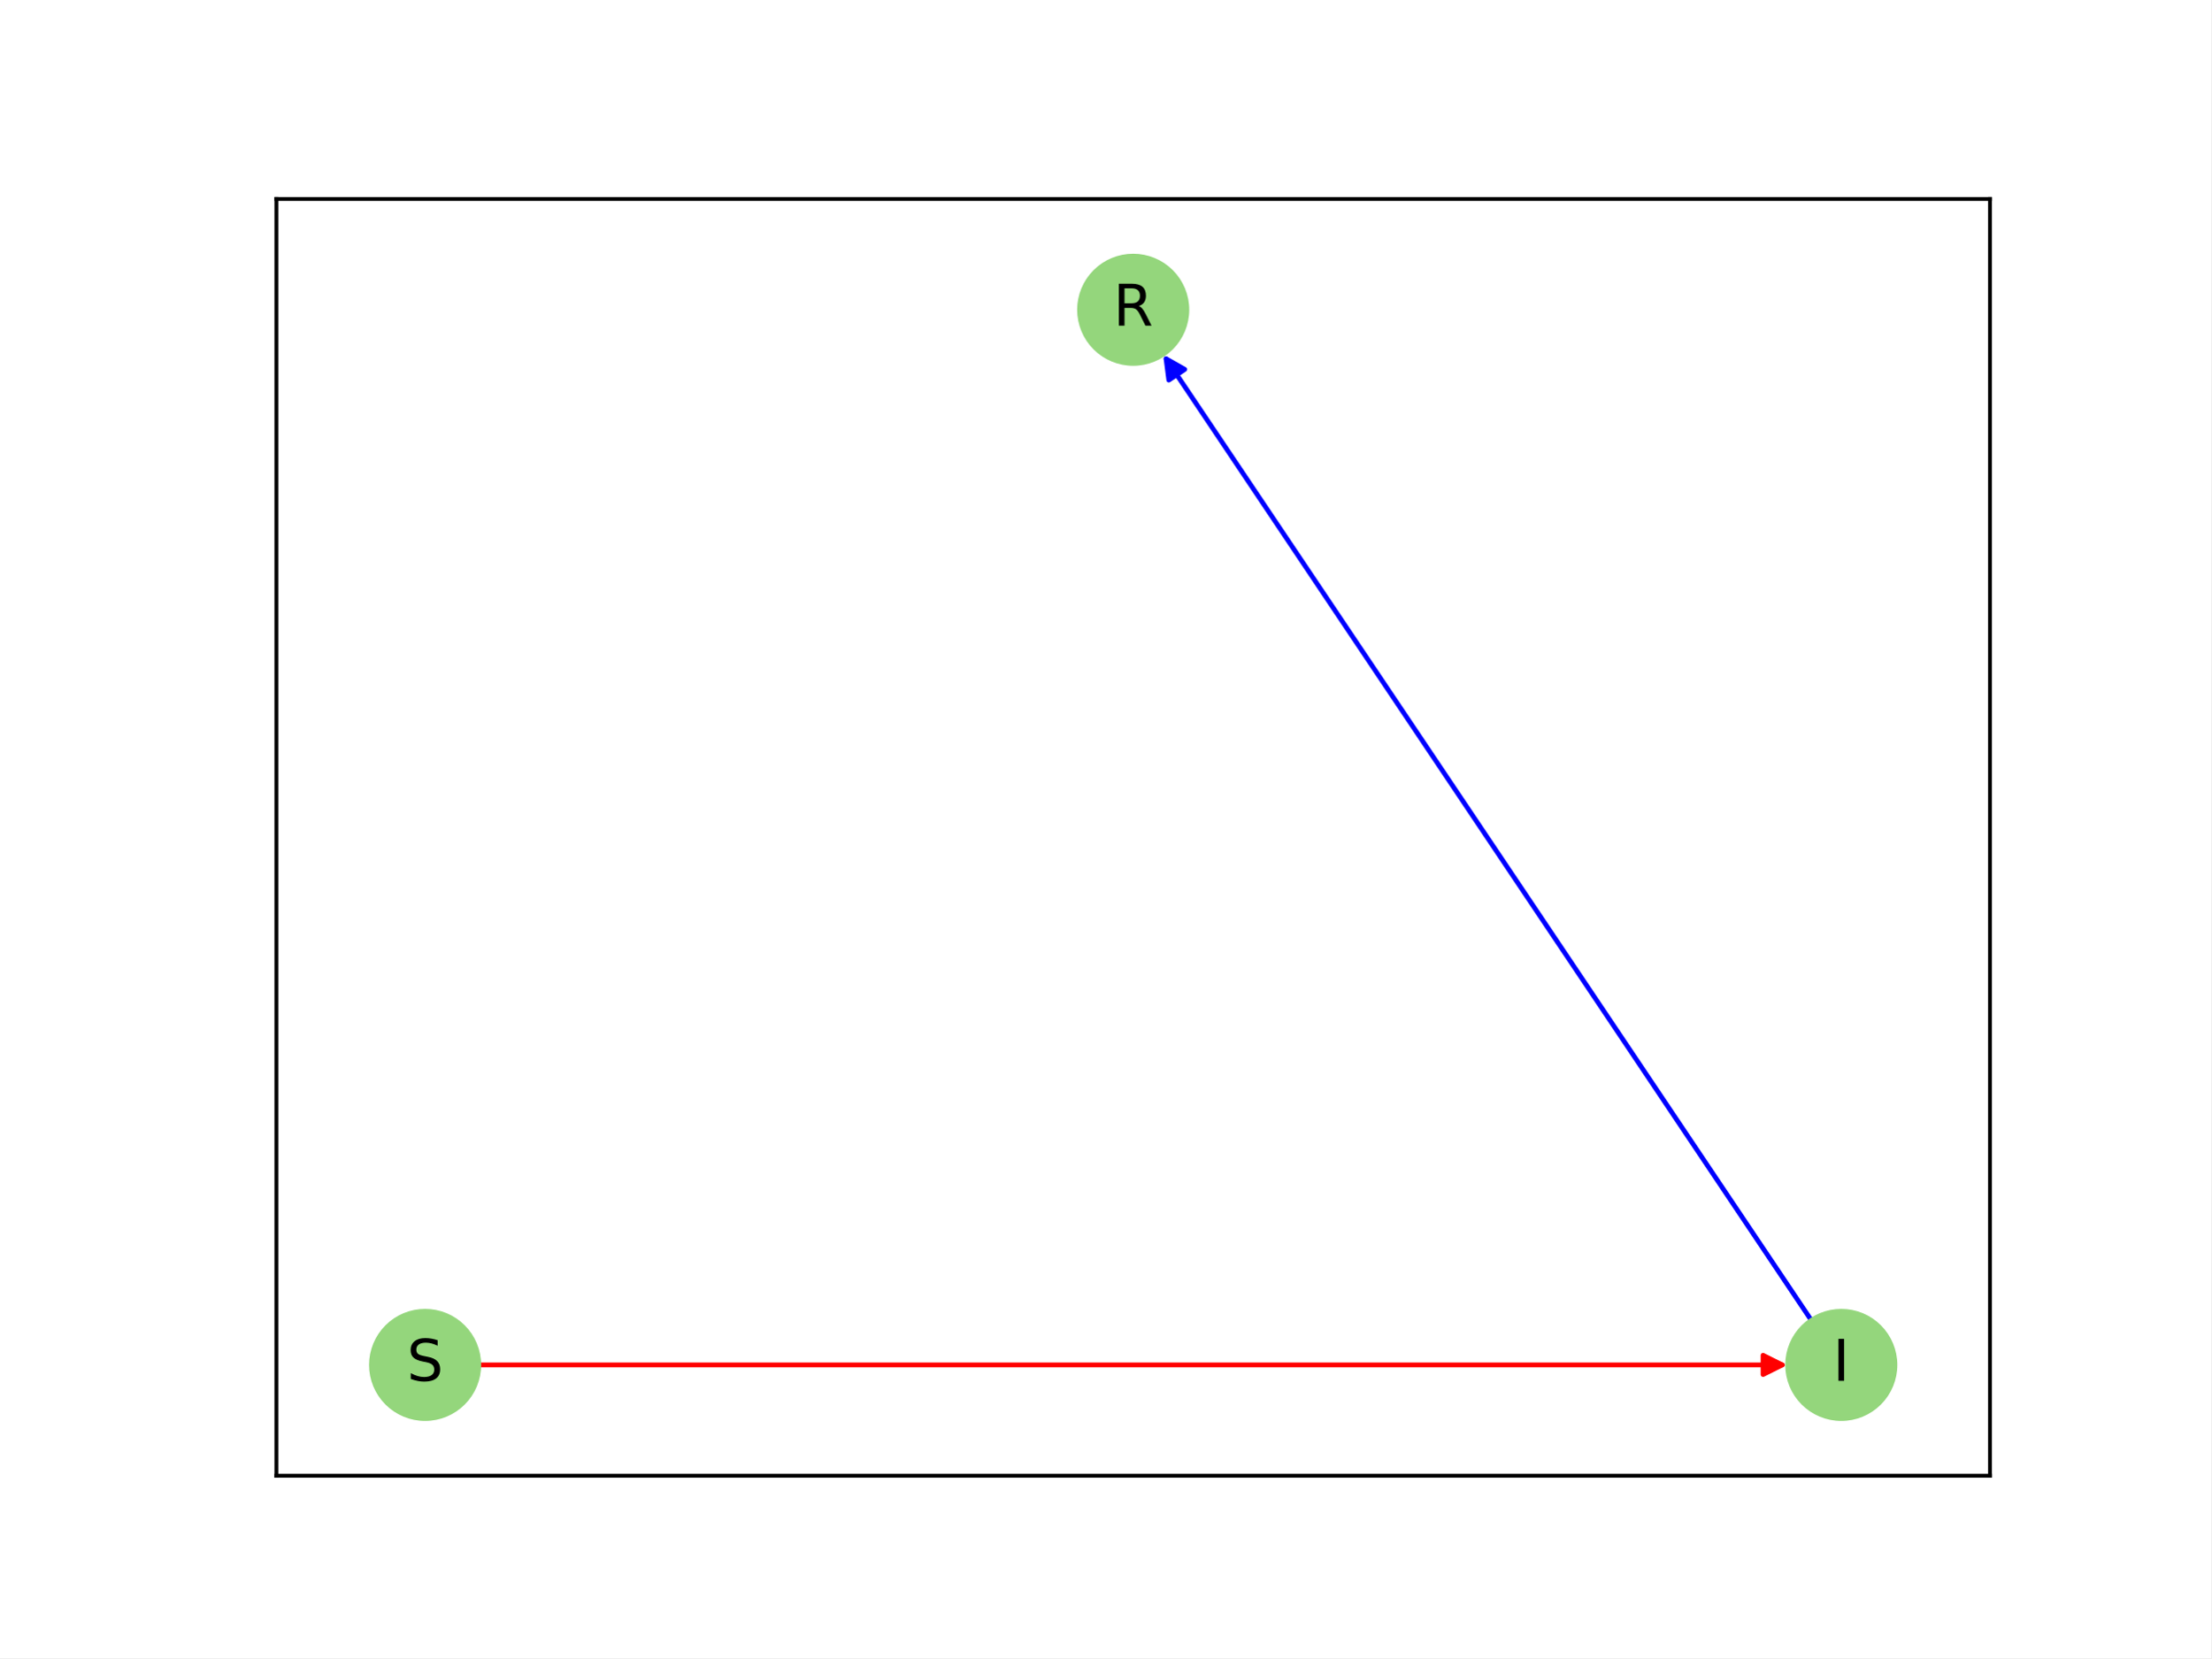
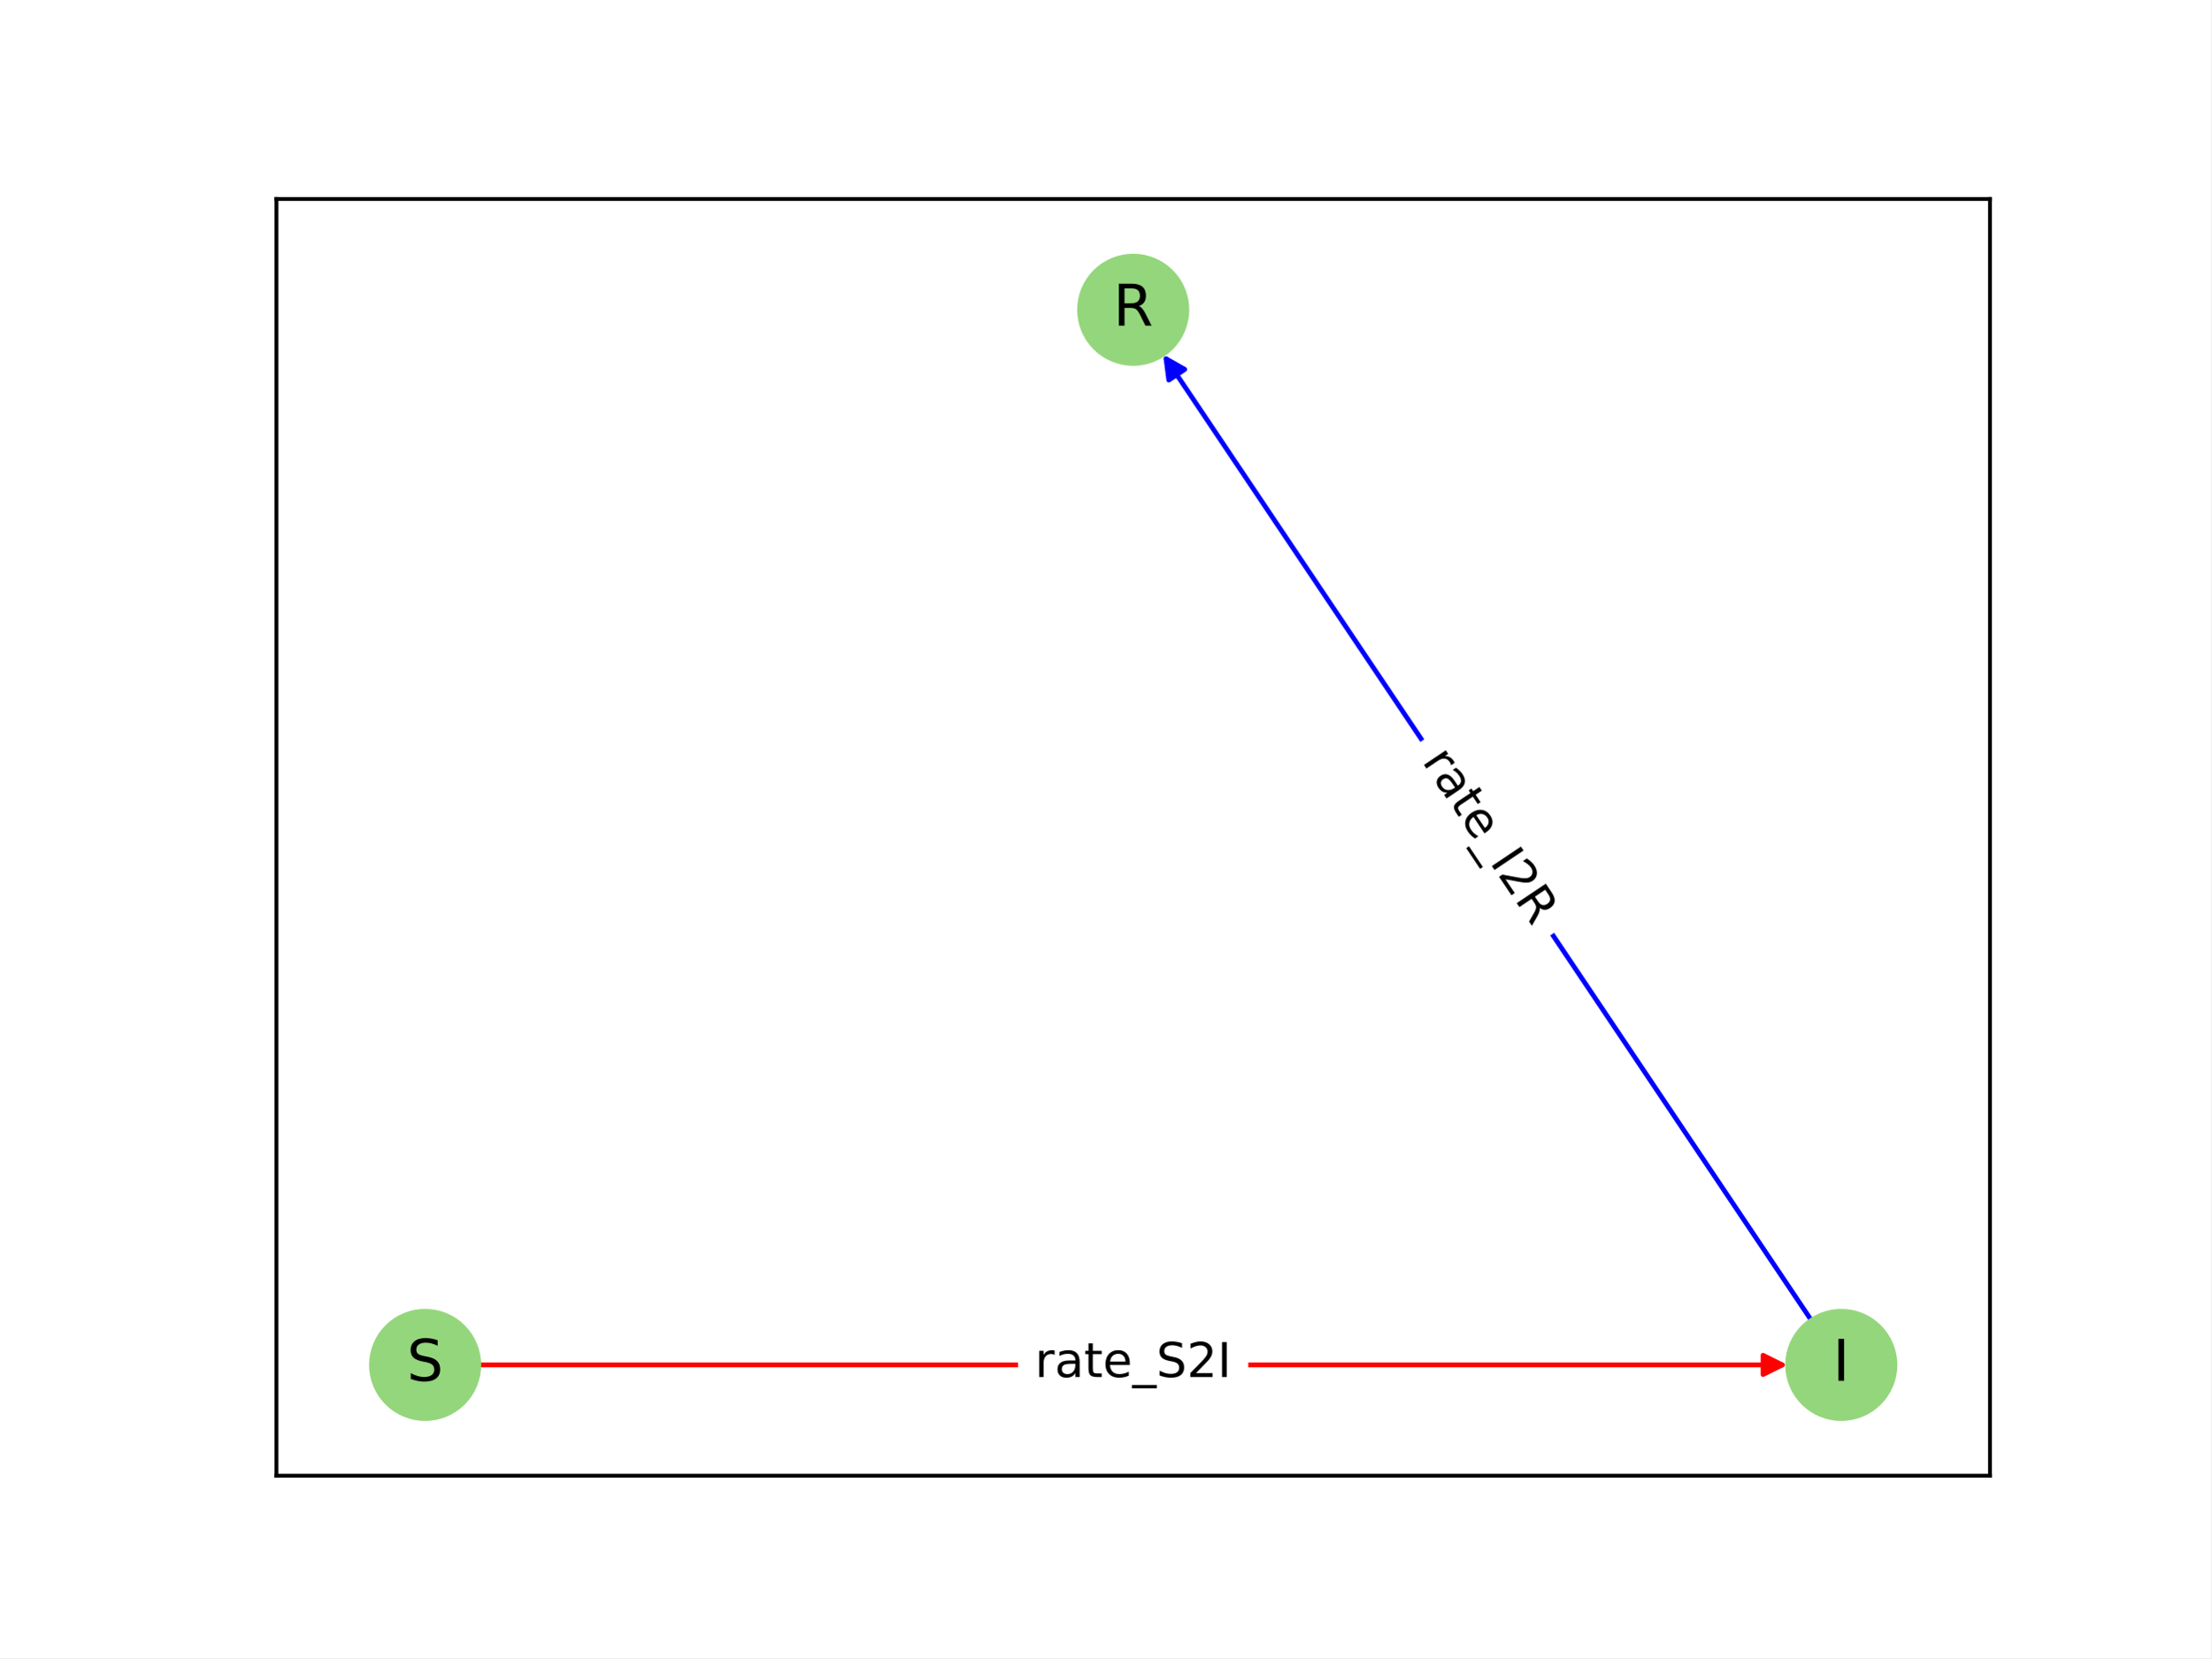
<svg xmlns="http://www.w3.org/2000/svg" xmlns:xlink="http://www.w3.org/1999/xlink" height="345.6pt" version="1.1" viewBox="0 0 460.8 345.6" width="460.8pt">
  <defs>
    <style type="text/css">*{stroke-linecap:butt;stroke-linejoin:round;}</style>
  </defs>
  <g id="figure_1">
    <g id="patch_1">
      <path d="M 0 345.6  L 460.8 345.6  L 460.8 0  L 0 0  z " style="fill:#ffffff;" />
    </g>
    <g id="axes_1">
      <g id="patch_2">
        <path d="M 57.6 307.584  L 414.72 307.584  L 414.72 41.472  L 57.6 41.472  z " style="fill:#ffffff;" />
      </g>
      <g id="patch_3">
-         <path clip-path="url(#p5a4587421e)" d="M 99.772 284.492  Q 236.16 284.492 371.429 284.492  " style="fill:none;stroke:#ff0000;stroke-linecap:round;" />
-         <path clip-path="url(#p5a4587421e)" d="M 367.429 282.492  L 371.429 284.492  L 367.429 286.492  L 367.429 282.492  z " style="fill:#ff0000;stroke:#ff0000;stroke-linecap:round;" />
+         <path clip-path="url(#p194783a0b2)" d="M 99.772 284.492  Q 236.16 284.492 371.429 284.492  " style="fill:none;stroke:#ff0000;stroke-linecap:round;" />
+         <path clip-path="url(#p194783a0b2)" d="M 367.429 282.492  L 371.429 284.492  L 367.429 286.492  L 367.429 282.492  z " style="fill:#ff0000;stroke:#ff0000;stroke-linecap:round;" />
      </g>
      <g id="patch_4">
-         <path clip-path="url(#p5a4587421e)" d="M 377.5 275.206  Q 309.945 174.528 243.014 74.778  " style="fill:none;stroke:#0000ff;stroke-linecap:round;" />
-         <path clip-path="url(#p5a4587421e)" d="M 243.582 79.214  L 243.014 74.778  L 246.903 76.986  L 243.582 79.214  z " style="fill:#0000ff;stroke:#0000ff;stroke-linecap:round;" />
+         <path clip-path="url(#p194783a0b2)" d="M 377.5 275.206  Q 309.945 174.528 243.014 74.778  " style="fill:none;stroke:#0000ff;stroke-linecap:round;" />
+         <path clip-path="url(#p194783a0b2)" d="M 243.582 79.214  L 243.014 74.778  L 246.903 76.986  L 243.582 79.214  z " style="fill:#0000ff;stroke:#0000ff;stroke-linecap:round;" />
+       </g>
+       <g id="text_1">
+         <g id="patch_5">
+           <path clip-path="url(#p194783a0b2)" d="M 215.673 292.381  L 256.647 292.381  Q 259.647 292.381 259.647 289.381  L 259.647 279.602  Q 259.647 276.602 256.647 276.602  L 215.673 276.602  Q 212.673 276.602 212.673 279.602  L 212.673 289.381  Q 212.673 292.381 215.673 292.381  z " style="fill:#ffffff;stroke:#ffffff;stroke-linejoin:miter;" />
+         </g>
+         <g clip-path="url(#p194783a0b2)">
+           <g transform="translate(215.6733 287.0237)scale(0.1 -0.1)">
+             <defs>
+               <path d="M 2631 2963  Q 2534 3019 2420 3045  Q 2306 3072 2169 3072  Q 1681 3072 1420 2755  Q 1159 2438 1159 1844  L 1159 0  L 581 0  L 581 3500  L 1159 3500  L 1159 2956  Q 1341 3275 1631 3429  Q 1922 3584 2338 3584  Q 2397 3584 2469 3576  Q 2541 3569 2628 3553  L 2631 2963  z " id="DejaVuSans-72" transform="scale(0.015625)" />
+               <path d="M 2194 1759  Q 1497 1759 1228 1600  Q 959 1441 959 1056  Q 959 750 1161 570  Q 1363 391 1709 391  Q 2188 391 2477 730  Q 2766 1069 2766 1631  L 2766 1759  L 2194 1759  z M 3341 1997  L 3341 0  L 2766 0  L 2766 531  Q 2569 213 2275 61  Q 1981 -91 1556 -91  Q 1019 -91 701 211  Q 384 513 384 1019  Q 384 1609 779 1909  Q 1175 2209 1959 2209  L 2766 2209  L 2766 2266  Q 2766 2663 2505 2880  Q 2244 3097 1772 3097  Q 1472 3097 1187 3025  Q 903 2953 641 2809  L 641 3341  Q 956 3463 1253 3523  Q 1550 3584 1831 3584  Q 2591 3584 2966 3190  Q 3341 2797 3341 1997  z " id="DejaVuSans-61" transform="scale(0.015625)" />
+               <path d="M 1172 4494  L 1172 3500  L 2356 3500  L 2356 3053  L 1172 3053  L 1172 1153  Q 1172 725 1289 603  Q 1406 481 1766 481  L 2356 481  L 2356 0  L 1766 0  Q 1100 0 847 248  Q 594 497 594 1153  L 594 3053  L 172 3053  L 172 3500  L 594 3500  L 594 4494  L 1172 4494  z " id="DejaVuSans-74" transform="scale(0.015625)" />
+               <path d="M 3597 1894  L 3597 1613  L 953 1613  Q 991 1019 1311 708  Q 1631 397 2203 397  Q 2534 397 2845 478  Q 3156 559 3463 722  L 3463 178  Q 3153 47 2828 -22  Q 2503 -91 2169 -91  Q 1331 -91 842 396  Q 353 884 353 1716  Q 353 2575 817 3079  Q 1281 3584 2069 3584  Q 2775 3584 3186 3129  Q 3597 2675 3597 1894  z M 3022 2063  Q 3016 2534 2758 2815  Q 2500 3097 2075 3097  Q 1594 3097 1305 2825  Q 1016 2553 972 2059  L 3022 2063  z " id="DejaVuSans-65" transform="scale(0.015625)" />
+               <path d="M 3263 -1063  L 3263 -1509  L -63 -1509  L -63 -1063  L 3263 -1063  z " id="DejaVuSans-5f" transform="scale(0.015625)" />
+               <path d="M 3425 4513  L 3425 3897  Q 3066 4069 2747 4153  Q 2428 4238 2131 4238  Q 1616 4238 1336 4038  Q 1056 3838 1056 3469  Q 1056 3159 1242 3001  Q 1428 2844 1947 2747  L 2328 2669  Q 3034 2534 3370 2195  Q 3706 1856 3706 1288  Q 3706 609 3251 259  Q 2797 -91 1919 -91  Q 1588 -91 1214 -16  Q 841 59 441 206  L 441 856  Q 825 641 1194 531  Q 1563 422 1919 422  Q 2459 422 2753 634  Q 3047 847 3047 1241  Q 3047 1584 2836 1778  Q 2625 1972 2144 2069  L 1759 2144  Q 1053 2284 737 2584  Q 422 2884 422 3419  Q 422 4038 858 4394  Q 1294 4750 2059 4750  Q 2388 4750 2728 4690  Q 3069 4631 3425 4513  z " id="DejaVuSans-53" transform="scale(0.015625)" />
+               <path d="M 1228 531  L 3431 531  L 3431 0  L 469 0  L 469 531  Q 828 903 1448 1529  Q 2069 2156 2228 2338  Q 2531 2678 2651 2914  Q 2772 3150 2772 3378  Q 2772 3750 2511 3984  Q 2250 4219 1831 4219  Q 1534 4219 1204 4116  Q 875 4013 500 3803  L 500 4441  Q 881 4594 1212 4672  Q 1544 4750 1819 4750  Q 2544 4750 2975 4387  Q 3406 4025 3406 3419  Q 3406 3131 3298 2873  Q 3191 2616 2906 2266  Q 2828 2175 2409 1742  Q 1991 1309 1228 531  z " id="DejaVuSans-32" transform="scale(0.015625)" />
+               <path d="M 628 4666  L 1259 4666  L 1259 0  L 628 0  L 628 4666  z " id="DejaVuSans-49" transform="scale(0.015625)" />
+             </defs>
+             <use xlink:href="#DejaVuSans-72" />
+             <use x="41.113" xlink:href="#DejaVuSans-61" />
+             <use x="102.393" xlink:href="#DejaVuSans-74" />
+             <use x="141.602" xlink:href="#DejaVuSans-65" />
+             <use x="203.125" xlink:href="#DejaVuSans-5f" />
+             <use x="253.125" xlink:href="#DejaVuSans-53" />
+             <use x="316.602" xlink:href="#DejaVuSans-32" />
+             <use x="380.225" xlink:href="#DejaVuSans-49" />
+           </g>
+         </g>
+       </g>
+       <g id="text_2">
+         <g id="patch_6">
+           <path clip-path="url(#p194783a0b2)" d="M 291.811 161.663  L 314.976 196.185  Q 316.647 198.676 319.138 197.005  L 327.259 191.556  Q 329.75 189.884 328.079 187.393  L 304.915 152.871  Q 303.243 150.38 300.752 152.051  L 292.631 157.5  Q 290.14 159.172 291.811 161.663  z " style="fill:#ffffff;stroke:#ffffff;stroke-linejoin:miter;" />
+         </g>
+         <g clip-path="url(#p194783a0b2)">
+           <g transform="translate(296.2605 158.6778)rotate(-303.8614)scale(0.1 -0.1)">
+             <defs>
+               <path d="M 2841 2188  Q 3044 2119 3236 1894  Q 3428 1669 3622 1275  L 4263 0  L 3584 0  L 2988 1197  Q 2756 1666 2539 1819  Q 2322 1972 1947 1972  L 1259 1972  L 1259 0  L 628 0  L 628 4666  L 2053 4666  Q 2853 4666 3247 4331  Q 3641 3997 3641 3322  Q 3641 2881 3436 2590  Q 3231 2300 2841 2188  z M 1259 4147  L 1259 2491  L 2053 2491  Q 2509 2491 2742 2702  Q 2975 2913 2975 3322  Q 2975 3731 2742 3939  Q 2509 4147 2053 4147  L 1259 4147  z " id="DejaVuSans-52" transform="scale(0.015625)" />
+             </defs>
+             <use xlink:href="#DejaVuSans-72" />
+             <use x="41.113" xlink:href="#DejaVuSans-61" />
+             <use x="102.393" xlink:href="#DejaVuSans-74" />
+             <use x="141.602" xlink:href="#DejaVuSans-65" />
+             <use x="203.125" xlink:href="#DejaVuSans-5f" />
+             <use x="253.125" xlink:href="#DejaVuSans-49" />
+             <use x="282.617" xlink:href="#DejaVuSans-32" />
+             <use x="346.24" xlink:href="#DejaVuSans-52" />
+           </g>
+         </g>
      </g>
      <g id="matplotlib.axis_1">
        <g id="xtick_1" />
        <g id="xtick_2" />
        <g id="xtick_3" />
        <g id="xtick_4" />
        <g id="xtick_5" />
      </g>
      <g id="matplotlib.axis_2">
        <g id="ytick_1" />
        <g id="ytick_2" />
        <g id="ytick_3" />
        <g id="ytick_4" />
        <g id="ytick_5" />
        <g id="ytick_6" />
      </g>
      <g id="PathCollection_1">
        <defs>
-           <path d="M 0 11.18  C 2.965 11.18 5.809 10.002 7.906 7.906  C 10.002 5.809 11.18 2.965 11.18 0  C 11.18 -2.965 10.002 -5.809 7.906 -7.906  C 5.809 -10.002 2.965 -11.18 0 -11.18  C -2.965 -11.18 -5.809 -10.002 -7.906 -7.906  C -10.002 -5.809 -11.18 -2.965 -11.18 0  C -11.18 2.965 -10.002 5.809 -7.906 7.906  C -5.809 10.002 -2.965 11.18 0 11.18  z " id="meb4dae9e94" style="stroke:#94d67c;" />
+           <path d="M 0 11.18  C 2.965 11.18 5.809 10.002 7.906 7.906  C 10.002 5.809 11.18 2.965 11.18 0  C 11.18 -2.965 10.002 -5.809 7.906 -7.906  C 5.809 -10.002 2.965 -11.18 0 -11.18  C -2.965 -11.18 -5.809 -10.002 -7.906 -7.906  C -10.002 -5.809 -11.18 -2.965 -11.18 0  C -11.18 2.965 -10.002 5.809 -7.906 7.906  C -5.809 10.002 -2.965 11.18 0 11.18  z " id="m6d00a4dede" style="stroke:#94d67c;" />
        </defs>
-         <g clip-path="url(#p5a4587421e)">
-           <use style="fill:#94d67c;stroke:#94d67c;" x="88.59" xlink:href="#meb4dae9e94" y="284.492" />
-           <use style="fill:#94d67c;stroke:#94d67c;" x="383.73" xlink:href="#meb4dae9e94" y="284.492" />
-           <use style="fill:#94d67c;stroke:#94d67c;" x="236.16" xlink:href="#meb4dae9e94" y="64.564" />
+         <g clip-path="url(#p194783a0b2)">
+           <use style="fill:#94d67c;stroke:#94d67c;" x="88.59" xlink:href="#m6d00a4dede" y="284.492" />
+           <use style="fill:#94d67c;stroke:#94d67c;" x="383.73" xlink:href="#m6d00a4dede" y="284.492" />
+           <use style="fill:#94d67c;stroke:#94d67c;" x="236.16" xlink:href="#m6d00a4dede" y="64.564" />
        </g>
      </g>
-       <g id="patch_5">
+       <g id="patch_7">
        <path d="M 57.6 307.584  L 57.6 41.472  " style="fill:none;stroke:#000000;stroke-linecap:square;stroke-linejoin:miter;stroke-width:0.8;" />
      </g>
-       <g id="patch_6">
+       <g id="patch_8">
        <path d="M 414.72 307.584  L 414.72 41.472  " style="fill:none;stroke:#000000;stroke-linecap:square;stroke-linejoin:miter;stroke-width:0.8;" />
      </g>
-       <g id="patch_7">
+       <g id="patch_9">
        <path d="M 57.6 307.584  L 414.72 307.584  " style="fill:none;stroke:#000000;stroke-linecap:square;stroke-linejoin:miter;stroke-width:0.8;" />
      </g>
-       <g id="patch_8">
+       <g id="patch_10">
        <path d="M 57.6 41.472  L 414.72 41.472  " style="fill:none;stroke:#000000;stroke-linecap:square;stroke-linejoin:miter;stroke-width:0.8;" />
      </g>
-       <g id="text_1">
-         <g clip-path="url(#p5a4587421e)">
+       <g id="text_3">
+         <g clip-path="url(#p194783a0b2)">
          <g transform="translate(84.78069 287.8029)scale(0.12 -0.12)">
-             <defs>
-               <path d="M 3425 4513  L 3425 3897  Q 3066 4069 2747 4153  Q 2428 4238 2131 4238  Q 1616 4238 1336 4038  Q 1056 3838 1056 3469  Q 1056 3159 1242 3001  Q 1428 2844 1947 2747  L 2328 2669  Q 3034 2534 3370 2195  Q 3706 1856 3706 1288  Q 3706 609 3251 259  Q 2797 -91 1919 -91  Q 1588 -91 1214 -16  Q 841 59 441 206  L 441 856  Q 825 641 1194 531  Q 1563 422 1919 422  Q 2459 422 2753 634  Q 3047 847 3047 1241  Q 3047 1584 2836 1778  Q 2625 1972 2144 2069  L 1759 2144  Q 1053 2284 737 2584  Q 422 2884 422 3419  Q 422 4038 858 4394  Q 1294 4750 2059 4750  Q 2388 4750 2728 4690  Q 3069 4631 3425 4513  z " id="DejaVuSans-53" transform="scale(0.015625)" />
-             </defs>
            <use xlink:href="#DejaVuSans-53" />
          </g>
        </g>
      </g>
-       <g id="text_2">
-         <g clip-path="url(#p5a4587421e)">
+       <g id="text_4">
+         <g clip-path="url(#p194783a0b2)">
          <g transform="translate(381.9602 287.8029)scale(0.12 -0.12)">
-             <defs>
-               <path d="M 628 4666  L 1259 4666  L 1259 0  L 628 0  L 628 4666  z " id="DejaVuSans-49" transform="scale(0.015625)" />
-             </defs>
            <use xlink:href="#DejaVuSans-49" />
          </g>
        </g>
      </g>
-       <g id="text_3">
-         <g clip-path="url(#p5a4587421e)">
+       <g id="text_5">
+         <g clip-path="url(#p194783a0b2)">
          <g transform="translate(231.9909 67.87561)scale(0.12 -0.12)">
-             <defs>
-               <path d="M 2841 2188  Q 3044 2119 3236 1894  Q 3428 1669 3622 1275  L 4263 0  L 3584 0  L 2988 1197  Q 2756 1666 2539 1819  Q 2322 1972 1947 1972  L 1259 1972  L 1259 0  L 628 0  L 628 4666  L 2053 4666  Q 2853 4666 3247 4331  Q 3641 3997 3641 3322  Q 3641 2881 3436 2590  Q 3231 2300 2841 2188  z M 1259 4147  L 1259 2491  L 2053 2491  Q 2509 2491 2742 2702  Q 2975 2913 2975 3322  Q 2975 3731 2742 3939  Q 2509 4147 2053 4147  L 1259 4147  z " id="DejaVuSans-52" transform="scale(0.015625)" />
-             </defs>
            <use xlink:href="#DejaVuSans-52" />
          </g>
        </g>
      </g>
    </g>
  </g>
  <defs>
-     <clipPath id="p5a4587421e">
+     <clipPath id="p194783a0b2">
      <rect height="266.112" width="357.12" x="57.6" y="41.472" />
    </clipPath>
  </defs>
</svg>
